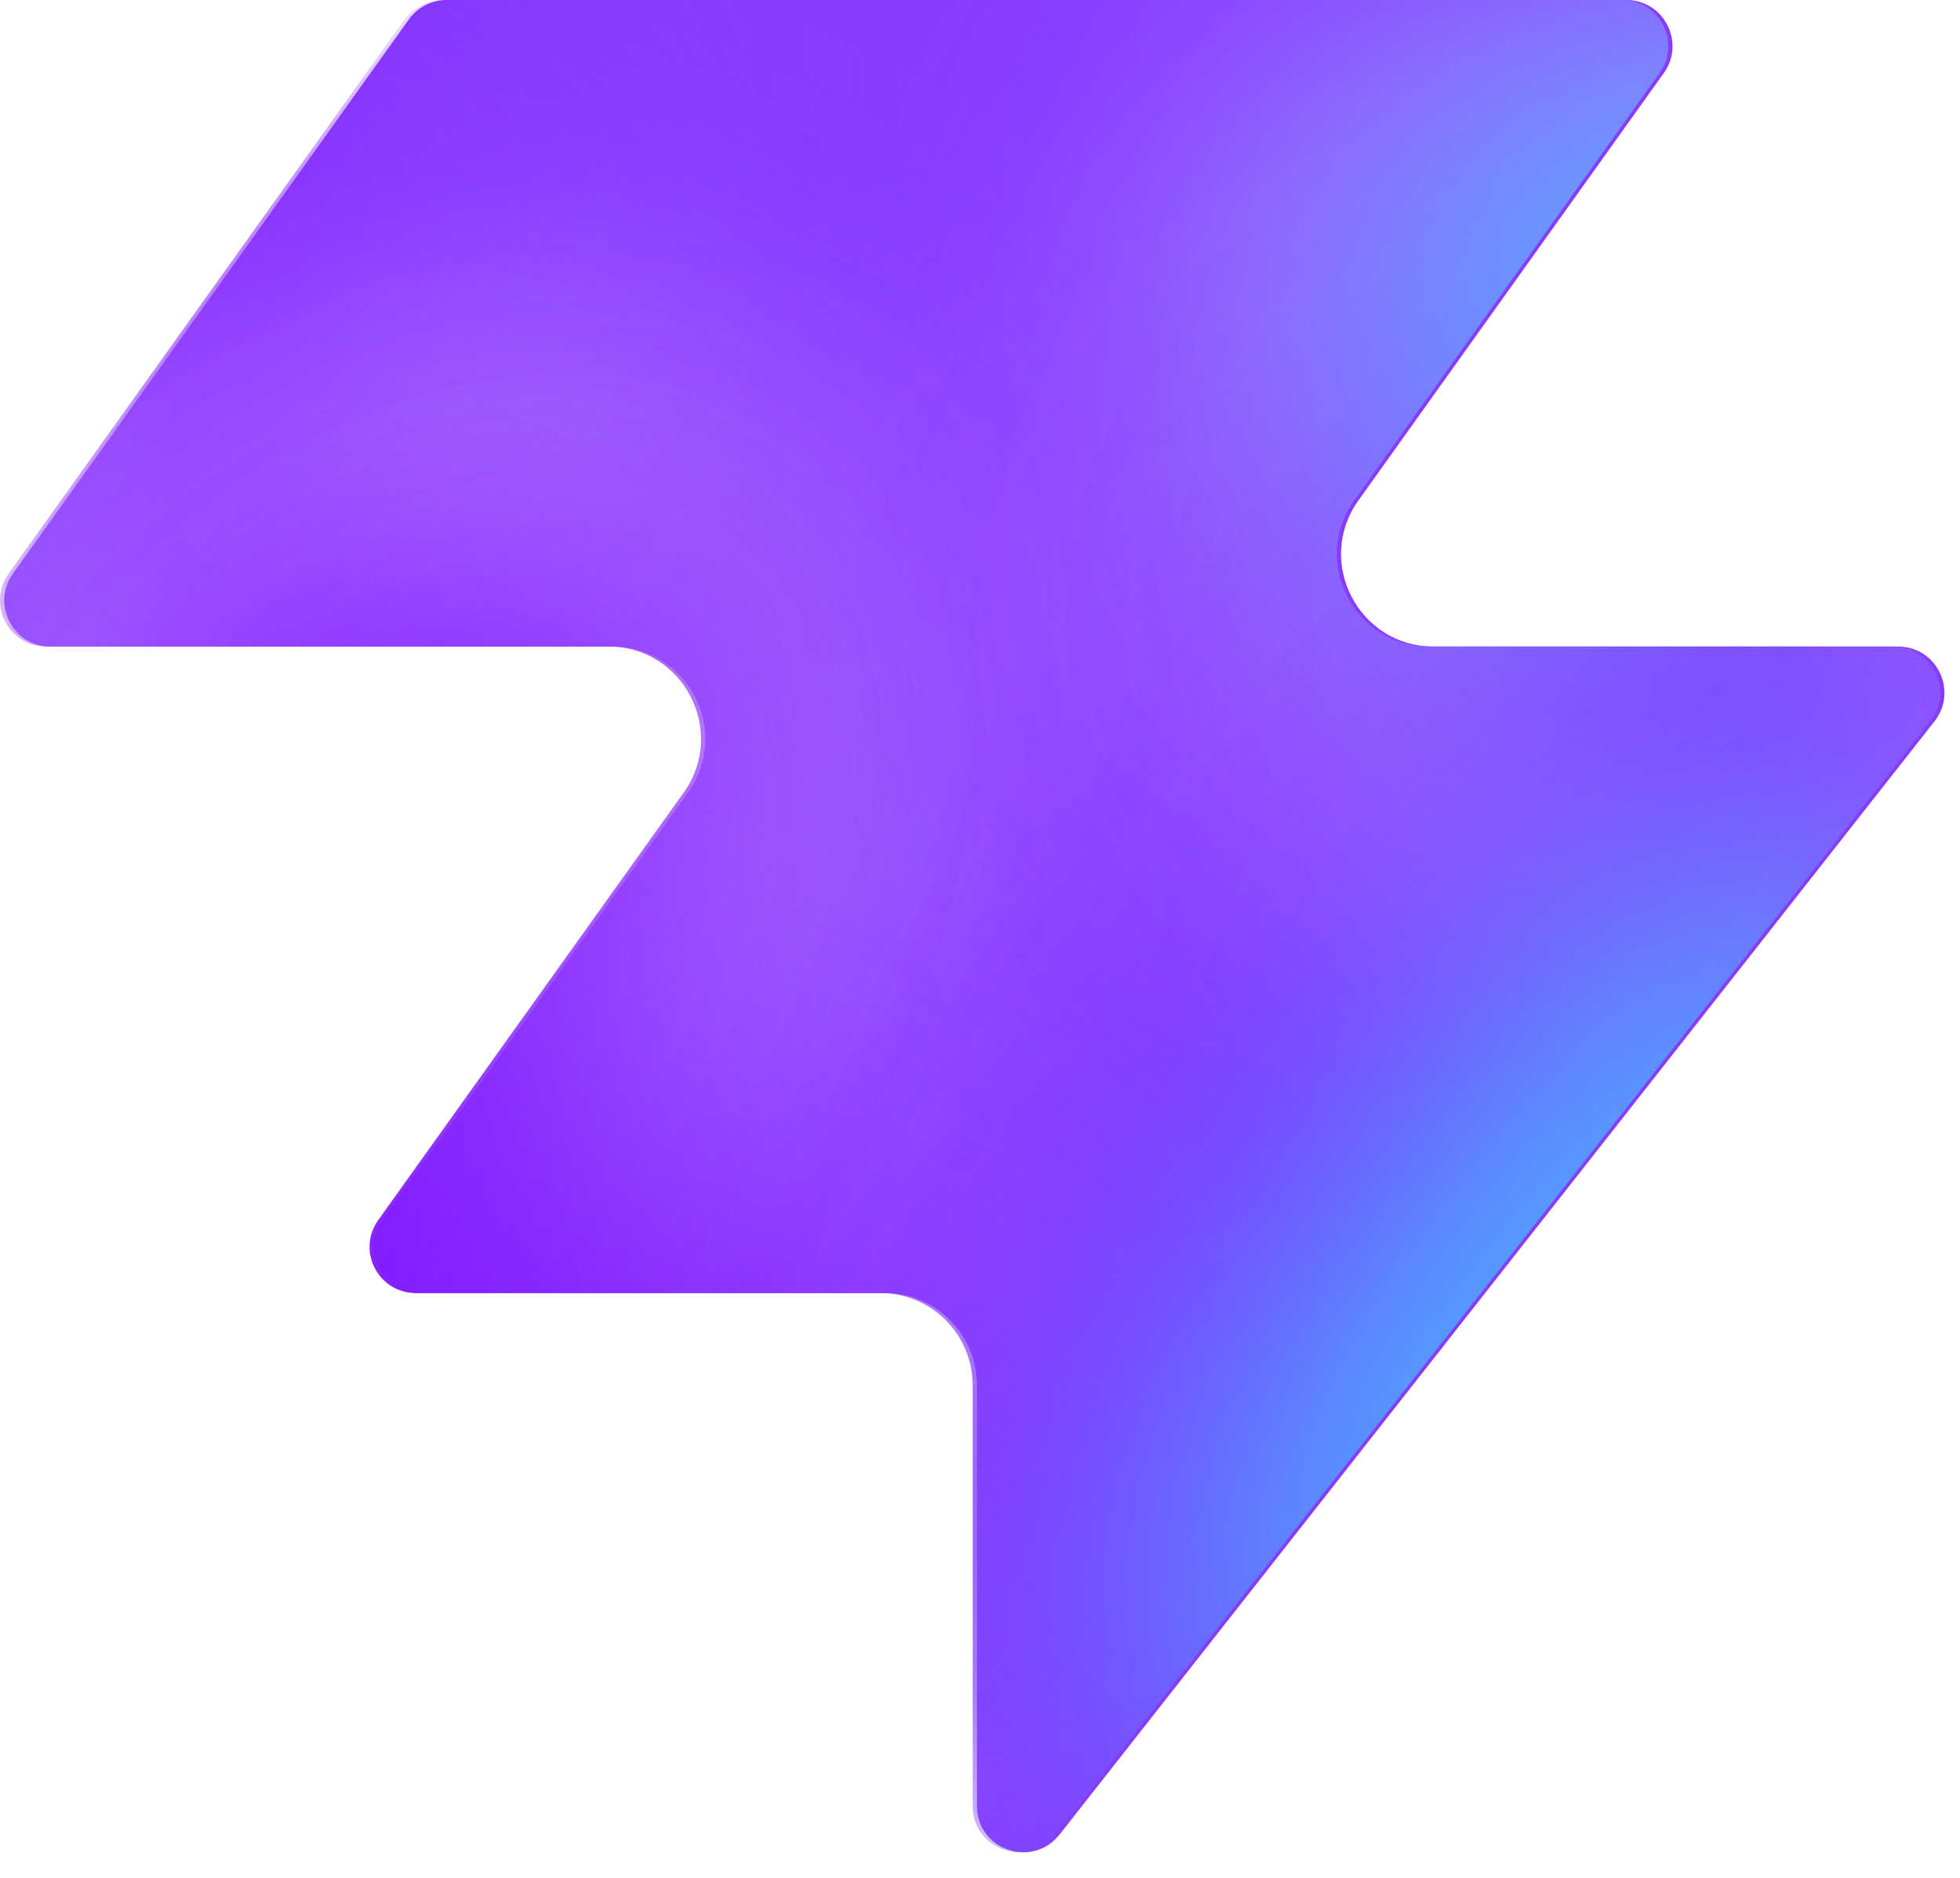
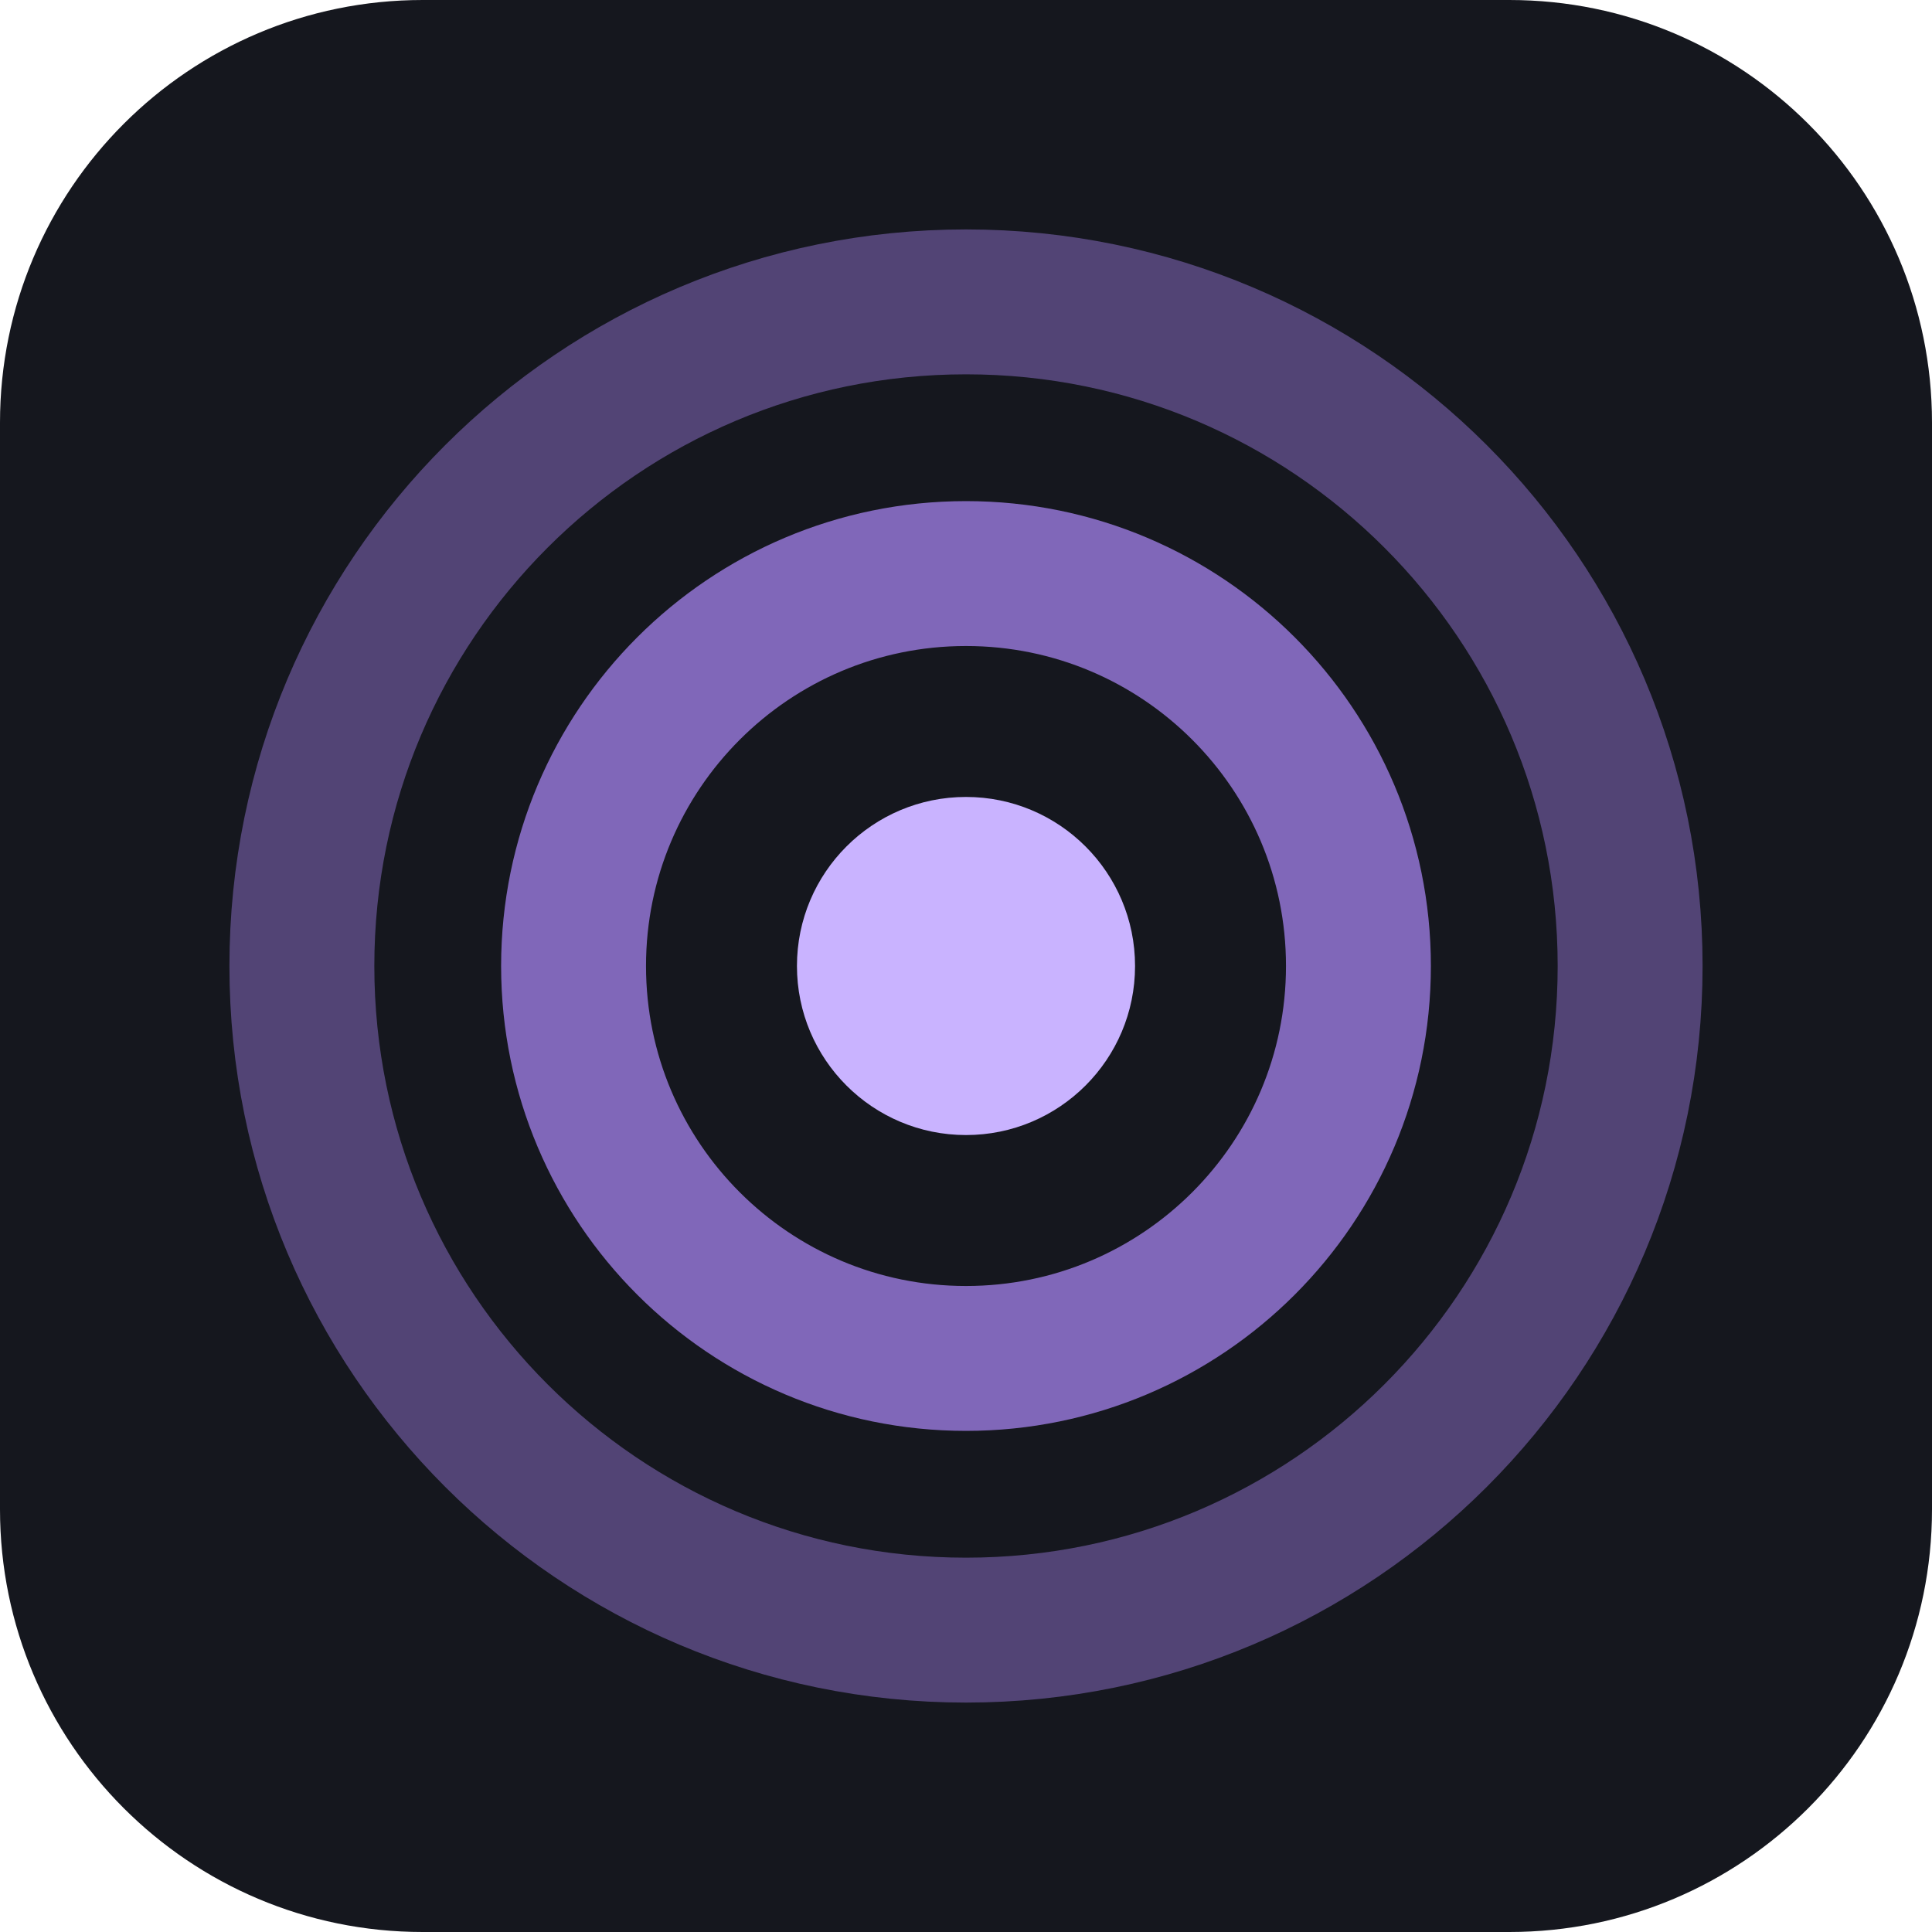
- <svg xmlns="http://www.w3.org/2000/svg" width="48" height="46" fill="none" viewBox="0 0 48 46">
-   <path fill="#863bff" d="M25.946 44.938c-.664.845-2.021.375-2.021-.698V33.937a2.26 2.26 0 0 0-2.262-2.262H10.287c-.92 0-1.456-1.04-.92-1.788l7.48-10.471c1.07-1.497 0-3.578-1.842-3.578H1.237c-.92 0-1.456-1.04-.92-1.788L10.013.474c.214-.297.556-.474.92-.474h28.894c.92 0 1.456 1.04.92 1.788l-7.48 10.471c-1.07 1.498 0 3.579 1.842 3.579h11.377c.943 0 1.473 1.088.89 1.83L25.947 44.94z" style="fill:#863bff;fill:color(display-p3 .525 .23 1);fill-opacity:1" />
-   <mask id="a" width="48" height="46" x="0" y="0" maskUnits="userSpaceOnUse" style="mask-type:alpha">
-     <path fill="#000" d="M25.842 44.938c-.664.844-2.021.375-2.021-.698V33.937a2.26 2.26 0 0 0-2.262-2.262H10.183c-.92 0-1.456-1.04-.92-1.788l7.48-10.471c1.07-1.498 0-3.579-1.842-3.579H1.133c-.92 0-1.456-1.04-.92-1.787L9.91.473c.214-.297.556-.474.92-.474h28.894c.92 0 1.456 1.04.92 1.788l-7.48 10.471c-1.07 1.498 0 3.578 1.842 3.578h11.377c.943 0 1.473 1.088.89 1.832L25.843 44.94z" style="fill:#000;fill-opacity:1" />
-   </mask>
-   <g mask="url(#a)">
-     <g filter="url(#b)">
-       <ellipse cx="5.508" cy="14.704" fill="#ede6ff" rx="5.508" ry="14.704" style="fill:#ede6ff;fill:color(display-p3 .927 .903 1);fill-opacity:1" transform="matrix(.00324 1 1 -.00324 -4.47 31.516)" />
-     </g>
-     <g filter="url(#c)">
-       <ellipse cx="10.399" cy="29.851" fill="#ede6ff" rx="10.399" ry="29.851" style="fill:#ede6ff;fill:color(display-p3 .927 .903 1);fill-opacity:1" transform="matrix(.00324 1 1 -.00324 -39.328 7.883)" />
-     </g>
-     <g filter="url(#d)">
-       <ellipse cx="5.508" cy="30.487" fill="#7e14ff" rx="5.508" ry="30.487" style="fill:#7e14ff;fill:color(display-p3 .492 .077 1);fill-opacity:1" transform="rotate(89.814 -25.913 -14.639)scale(1 -1)" />
-     </g>
-     <g filter="url(#e)">
-       <ellipse cx="5.508" cy="30.599" fill="#7e14ff" rx="5.508" ry="30.599" style="fill:#7e14ff;fill:color(display-p3 .492 .077 1);fill-opacity:1" transform="rotate(89.814 -32.644 -3.334)scale(1 -1)" />
-     </g>
-     <g filter="url(#f)">
-       <ellipse cx="5.508" cy="30.599" fill="#7e14ff" rx="5.508" ry="30.599" style="fill:#7e14ff;fill:color(display-p3 .492 .077 1);fill-opacity:1" transform="matrix(.00324 1 1 -.00324 -34.34 30.47)" />
-     </g>
-     <g filter="url(#g)">
-       <ellipse cx="14.072" cy="22.078" fill="#ede6ff" rx="14.072" ry="22.078" style="fill:#ede6ff;fill:color(display-p3 .927 .903 1);fill-opacity:1" transform="rotate(93.35 24.506 48.493)scale(-1 1)" />
-     </g>
-     <g filter="url(#h)">
-       <ellipse cx="3.47" cy="21.501" fill="#7e14ff" rx="3.47" ry="21.501" style="fill:#7e14ff;fill:color(display-p3 .492 .077 1);fill-opacity:1" transform="rotate(89.009 28.708 47.59)scale(-1 1)" />
-     </g>
-     <g filter="url(#i)">
-       <ellipse cx="3.47" cy="21.501" fill="#7e14ff" rx="3.47" ry="21.501" style="fill:#7e14ff;fill:color(display-p3 .492 .077 1);fill-opacity:1" transform="rotate(89.009 28.708 47.59)scale(-1 1)" />
-     </g>
-     <g filter="url(#j)">
-       <ellipse cx=".387" cy="8.972" fill="#7e14ff" rx="4.407" ry="29.108" style="fill:#7e14ff;fill:color(display-p3 .492 .077 1);fill-opacity:1" transform="rotate(39.51 .387 8.972)" />
-     </g>
-     <g filter="url(#k)">
-       <ellipse cx="47.523" cy="-6.092" fill="#7e14ff" rx="4.407" ry="29.108" style="fill:#7e14ff;fill:color(display-p3 .492 .077 1);fill-opacity:1" transform="rotate(37.892 47.523 -6.092)" />
-     </g>
-     <g filter="url(#l)">
-       <ellipse cx="41.412" cy="6.333" fill="#47bfff" rx="5.971" ry="9.665" style="fill:#47bfff;fill:color(display-p3 .28 .748 1);fill-opacity:1" transform="rotate(37.892 41.412 6.333)" />
-     </g>
-     <g filter="url(#m)">
-       <ellipse cx="-1.879" cy="38.332" fill="#7e14ff" rx="4.407" ry="29.108" style="fill:#7e14ff;fill:color(display-p3 .492 .077 1);fill-opacity:1" transform="rotate(37.892 -1.88 38.332)" />
-     </g>
-     <g filter="url(#n)">
-       <ellipse cx="-1.879" cy="38.332" fill="#7e14ff" rx="4.407" ry="29.108" style="fill:#7e14ff;fill:color(display-p3 .492 .077 1);fill-opacity:1" transform="rotate(37.892 -1.88 38.332)" />
-     </g>
-     <g filter="url(#o)">
-       <ellipse cx="35.651" cy="29.907" fill="#7e14ff" rx="4.407" ry="29.108" style="fill:#7e14ff;fill:color(display-p3 .492 .077 1);fill-opacity:1" transform="rotate(37.892 35.651 29.907)" />
-     </g>
-     <g filter="url(#p)">
-       <ellipse cx="38.418" cy="32.4" fill="#47bfff" rx="5.971" ry="15.297" style="fill:#47bfff;fill:color(display-p3 .28 .748 1);fill-opacity:1" transform="rotate(37.892 38.418 32.4)" />
-     </g>
-   </g>
-   <defs>
-     <filter id="b" width="60.045" height="41.654" x="-19.77" y="16.149" color-interpolation-filters="sRGB" filterUnits="userSpaceOnUse">
-       <feFlood flood-opacity="0" result="BackgroundImageFix" />
-       <feBlend in="SourceGraphic" in2="BackgroundImageFix" result="shape" />
-       <feGaussianBlur result="effect1_foregroundBlur_2002_17158" stdDeviation="7.659" />
-     </filter>
-     <filter id="c" width="90.34" height="51.437" x="-54.613" y="-7.533" color-interpolation-filters="sRGB" filterUnits="userSpaceOnUse">
-       <feFlood flood-opacity="0" result="BackgroundImageFix" />
-       <feBlend in="SourceGraphic" in2="BackgroundImageFix" result="shape" />
-       <feGaussianBlur result="effect1_foregroundBlur_2002_17158" stdDeviation="7.659" />
-     </filter>
-     <filter id="d" width="79.355" height="29.4" x="-49.64" y="2.03" color-interpolation-filters="sRGB" filterUnits="userSpaceOnUse">
-       <feFlood flood-opacity="0" result="BackgroundImageFix" />
-       <feBlend in="SourceGraphic" in2="BackgroundImageFix" result="shape" />
-       <feGaussianBlur result="effect1_foregroundBlur_2002_17158" stdDeviation="4.596" />
-     </filter>
-     <filter id="e" width="79.579" height="29.4" x="-45.045" y="20.029" color-interpolation-filters="sRGB" filterUnits="userSpaceOnUse">
-       <feFlood flood-opacity="0" result="BackgroundImageFix" />
-       <feBlend in="SourceGraphic" in2="BackgroundImageFix" result="shape" />
-       <feGaussianBlur result="effect1_foregroundBlur_2002_17158" stdDeviation="4.596" />
-     </filter>
-     <filter id="f" width="79.579" height="29.4" x="-43.513" y="21.178" color-interpolation-filters="sRGB" filterUnits="userSpaceOnUse">
-       <feFlood flood-opacity="0" result="BackgroundImageFix" />
-       <feBlend in="SourceGraphic" in2="BackgroundImageFix" result="shape" />
-       <feGaussianBlur result="effect1_foregroundBlur_2002_17158" stdDeviation="4.596" />
-     </filter>
-     <filter id="g" width="74.749" height="58.852" x="15.756" y="-17.901" color-interpolation-filters="sRGB" filterUnits="userSpaceOnUse">
-       <feFlood flood-opacity="0" result="BackgroundImageFix" />
-       <feBlend in="SourceGraphic" in2="BackgroundImageFix" result="shape" />
-       <feGaussianBlur result="effect1_foregroundBlur_2002_17158" stdDeviation="7.659" />
-     </filter>
-     <filter id="h" width="61.377" height="25.362" x="23.548" y="2.284" color-interpolation-filters="sRGB" filterUnits="userSpaceOnUse">
-       <feFlood flood-opacity="0" result="BackgroundImageFix" />
-       <feBlend in="SourceGraphic" in2="BackgroundImageFix" result="shape" />
-       <feGaussianBlur result="effect1_foregroundBlur_2002_17158" stdDeviation="4.596" />
-     </filter>
-     <filter id="i" width="61.377" height="25.362" x="23.548" y="2.284" color-interpolation-filters="sRGB" filterUnits="userSpaceOnUse">
-       <feFlood flood-opacity="0" result="BackgroundImageFix" />
-       <feBlend in="SourceGraphic" in2="BackgroundImageFix" result="shape" />
-       <feGaussianBlur result="effect1_foregroundBlur_2002_17158" stdDeviation="4.596" />
-     </filter>
-     <filter id="j" width="56.045" height="63.649" x="-27.636" y="-22.853" color-interpolation-filters="sRGB" filterUnits="userSpaceOnUse">
-       <feFlood flood-opacity="0" result="BackgroundImageFix" />
-       <feBlend in="SourceGraphic" in2="BackgroundImageFix" result="shape" />
-       <feGaussianBlur result="effect1_foregroundBlur_2002_17158" stdDeviation="4.596" />
-     </filter>
-     <filter id="k" width="54.814" height="64.646" x="20.116" y="-38.415" color-interpolation-filters="sRGB" filterUnits="userSpaceOnUse">
-       <feFlood flood-opacity="0" result="BackgroundImageFix" />
-       <feBlend in="SourceGraphic" in2="BackgroundImageFix" result="shape" />
-       <feGaussianBlur result="effect1_foregroundBlur_2002_17158" stdDeviation="4.596" />
-     </filter>
-     <filter id="l" width="33.541" height="35.313" x="24.641" y="-11.323" color-interpolation-filters="sRGB" filterUnits="userSpaceOnUse">
-       <feFlood flood-opacity="0" result="BackgroundImageFix" />
-       <feBlend in="SourceGraphic" in2="BackgroundImageFix" result="shape" />
-       <feGaussianBlur result="effect1_foregroundBlur_2002_17158" stdDeviation="4.596" />
-     </filter>
-     <filter id="m" width="54.814" height="64.646" x="-29.286" y="6.009" color-interpolation-filters="sRGB" filterUnits="userSpaceOnUse">
-       <feFlood flood-opacity="0" result="BackgroundImageFix" />
-       <feBlend in="SourceGraphic" in2="BackgroundImageFix" result="shape" />
-       <feGaussianBlur result="effect1_foregroundBlur_2002_17158" stdDeviation="4.596" />
-     </filter>
-     <filter id="n" width="54.814" height="64.646" x="-29.286" y="6.009" color-interpolation-filters="sRGB" filterUnits="userSpaceOnUse">
-       <feFlood flood-opacity="0" result="BackgroundImageFix" />
-       <feBlend in="SourceGraphic" in2="BackgroundImageFix" result="shape" />
-       <feGaussianBlur result="effect1_foregroundBlur_2002_17158" stdDeviation="4.596" />
-     </filter>
-     <filter id="o" width="54.814" height="64.646" x="8.244" y="-2.416" color-interpolation-filters="sRGB" filterUnits="userSpaceOnUse">
-       <feFlood flood-opacity="0" result="BackgroundImageFix" />
-       <feBlend in="SourceGraphic" in2="BackgroundImageFix" result="shape" />
-       <feGaussianBlur result="effect1_foregroundBlur_2002_17158" stdDeviation="4.596" />
-     </filter>
-     <filter id="p" width="39.409" height="43.623" x="18.713" y="10.588" color-interpolation-filters="sRGB" filterUnits="userSpaceOnUse">
-       <feFlood flood-opacity="0" result="BackgroundImageFix" />
-       <feBlend in="SourceGraphic" in2="BackgroundImageFix" result="shape" />
-       <feGaussianBlur result="effect1_foregroundBlur_2002_17158" stdDeviation="4.596" />
-     </filter>
-   </defs>
+ <svg xmlns="http://www.w3.org/2000/svg" viewBox="0 0 32 32">
+   <rect width="32" height="32" rx="7" fill="#15171e" />
+   <circle cx="16" cy="16" r="11" fill="none" stroke="#9b7be0" stroke-width="2.4" opacity=".45" />
+   <circle cx="16" cy="16" r="6.5" fill="none" stroke="#9b7be0" stroke-width="2.4" opacity=".8" />
+   <circle cx="16" cy="16" r="2.8" fill="#c9b3ff" />
</svg>
